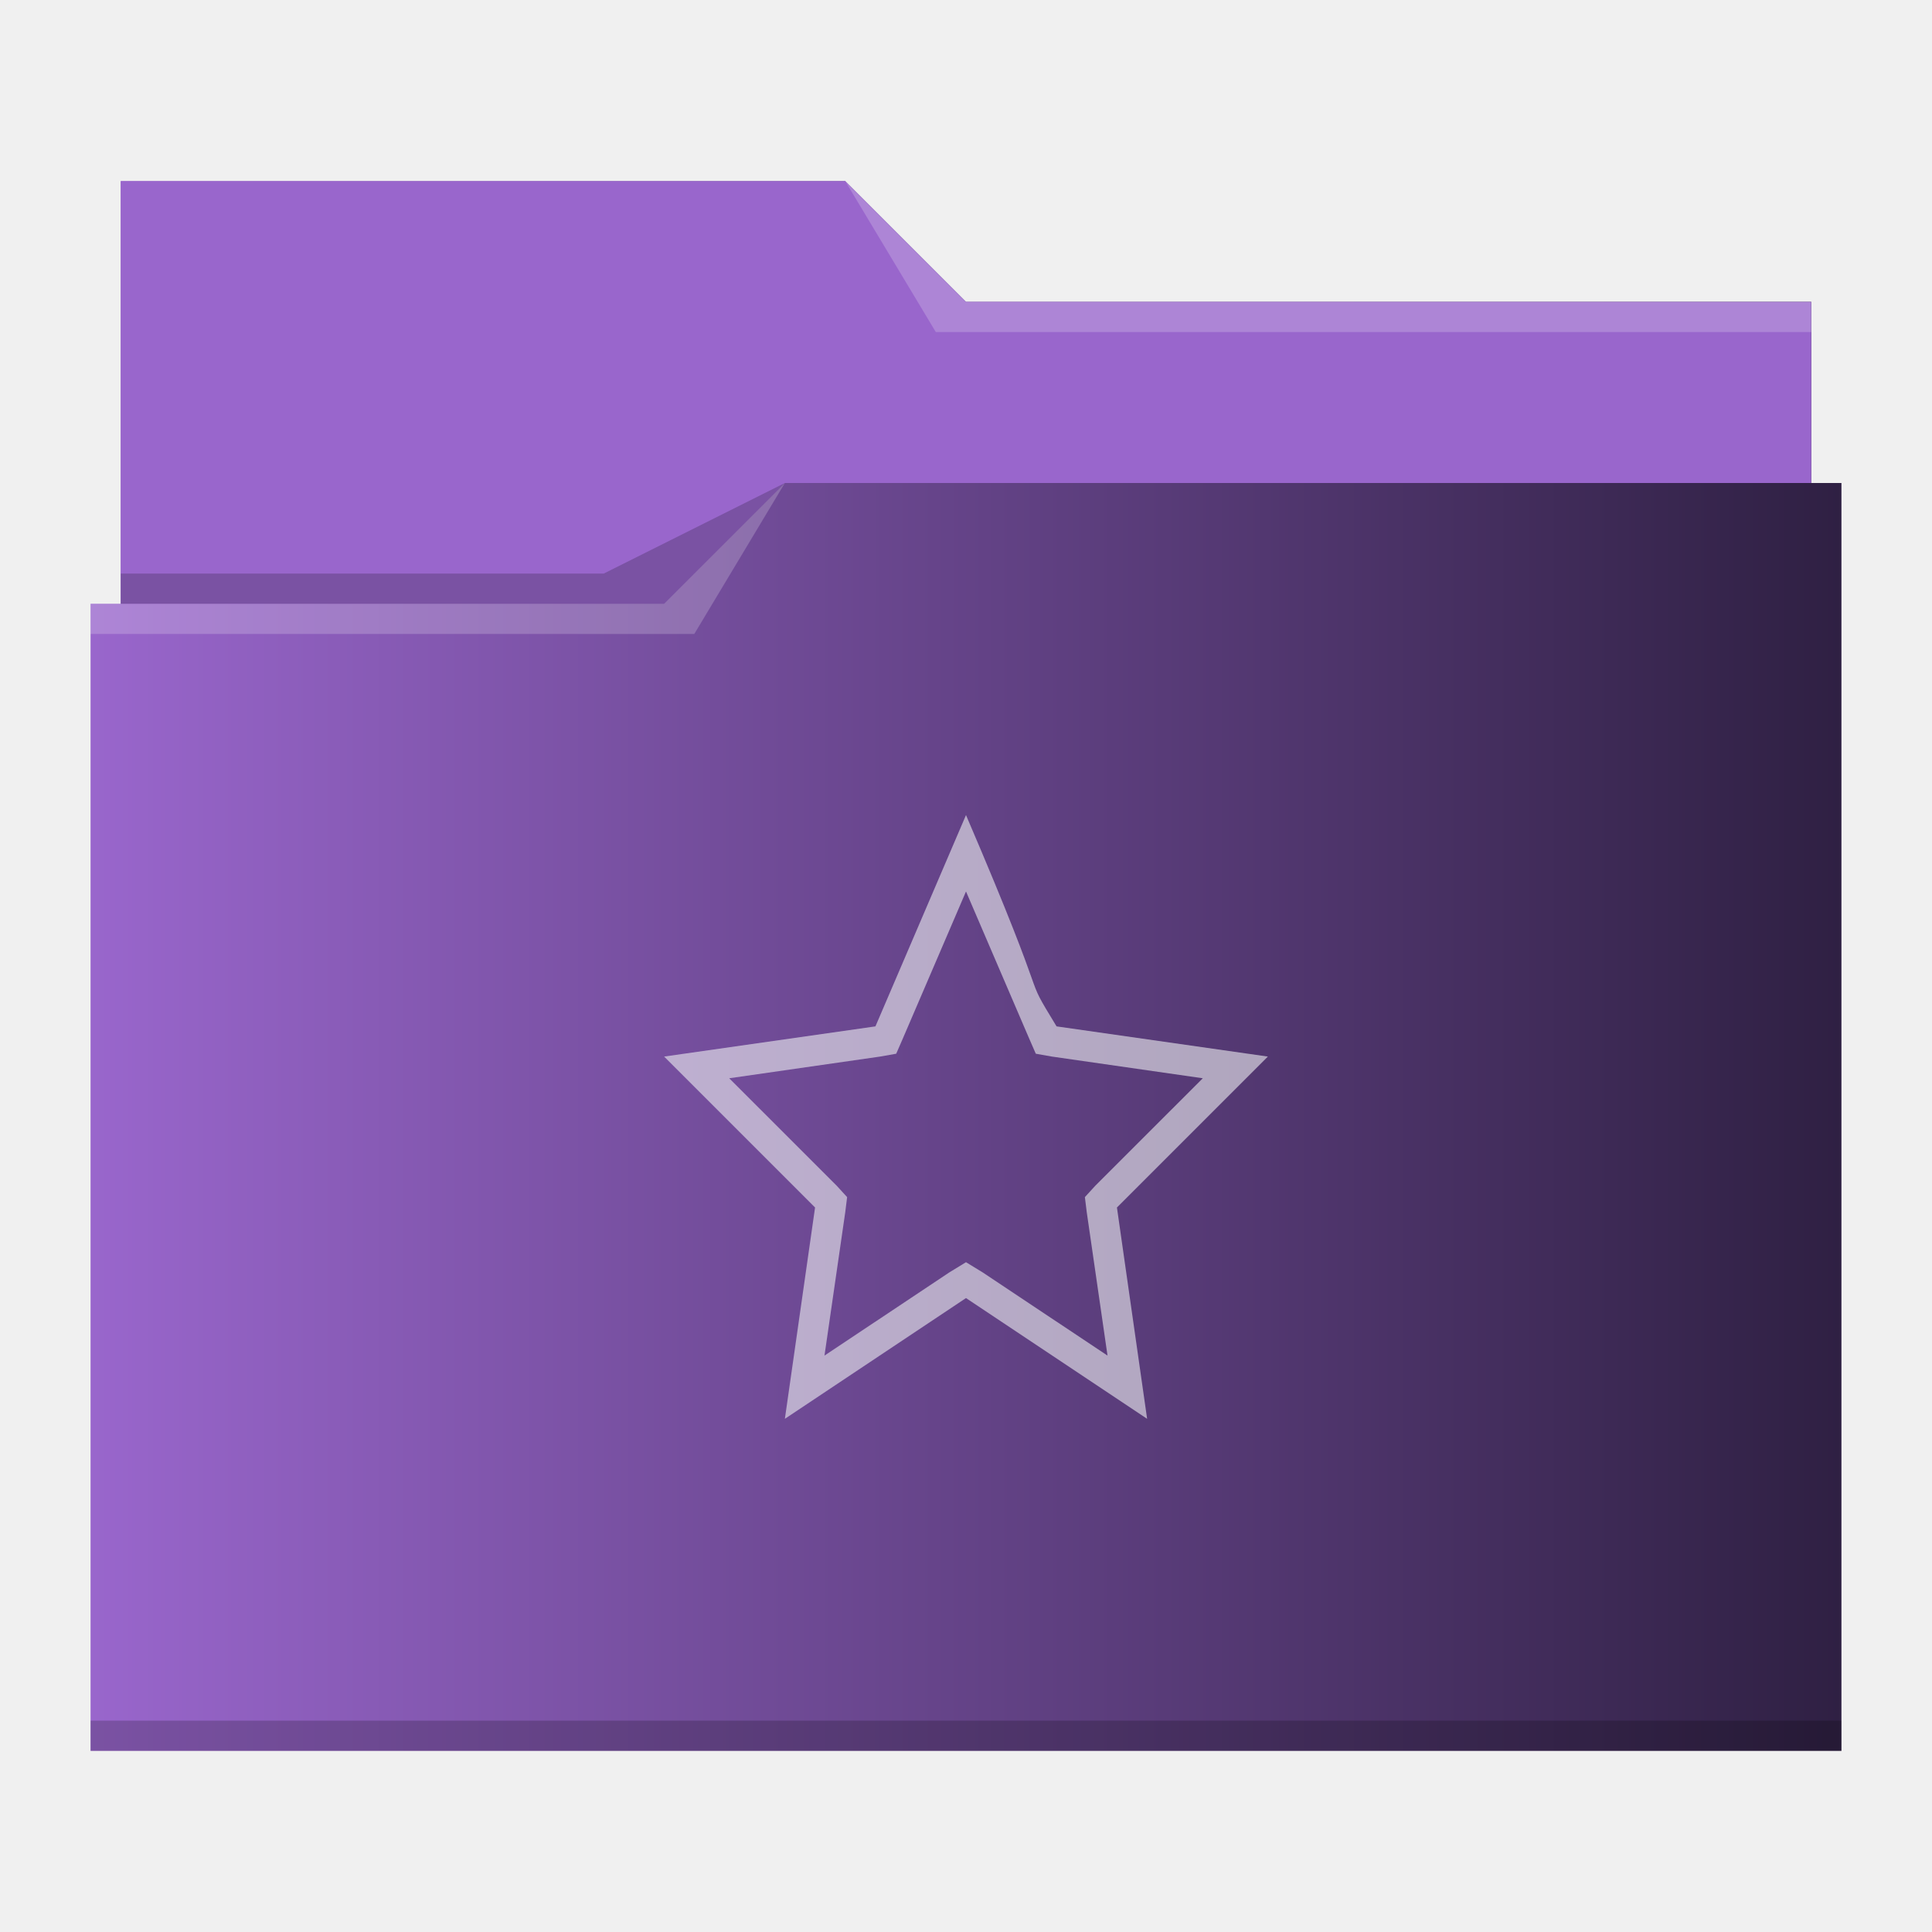
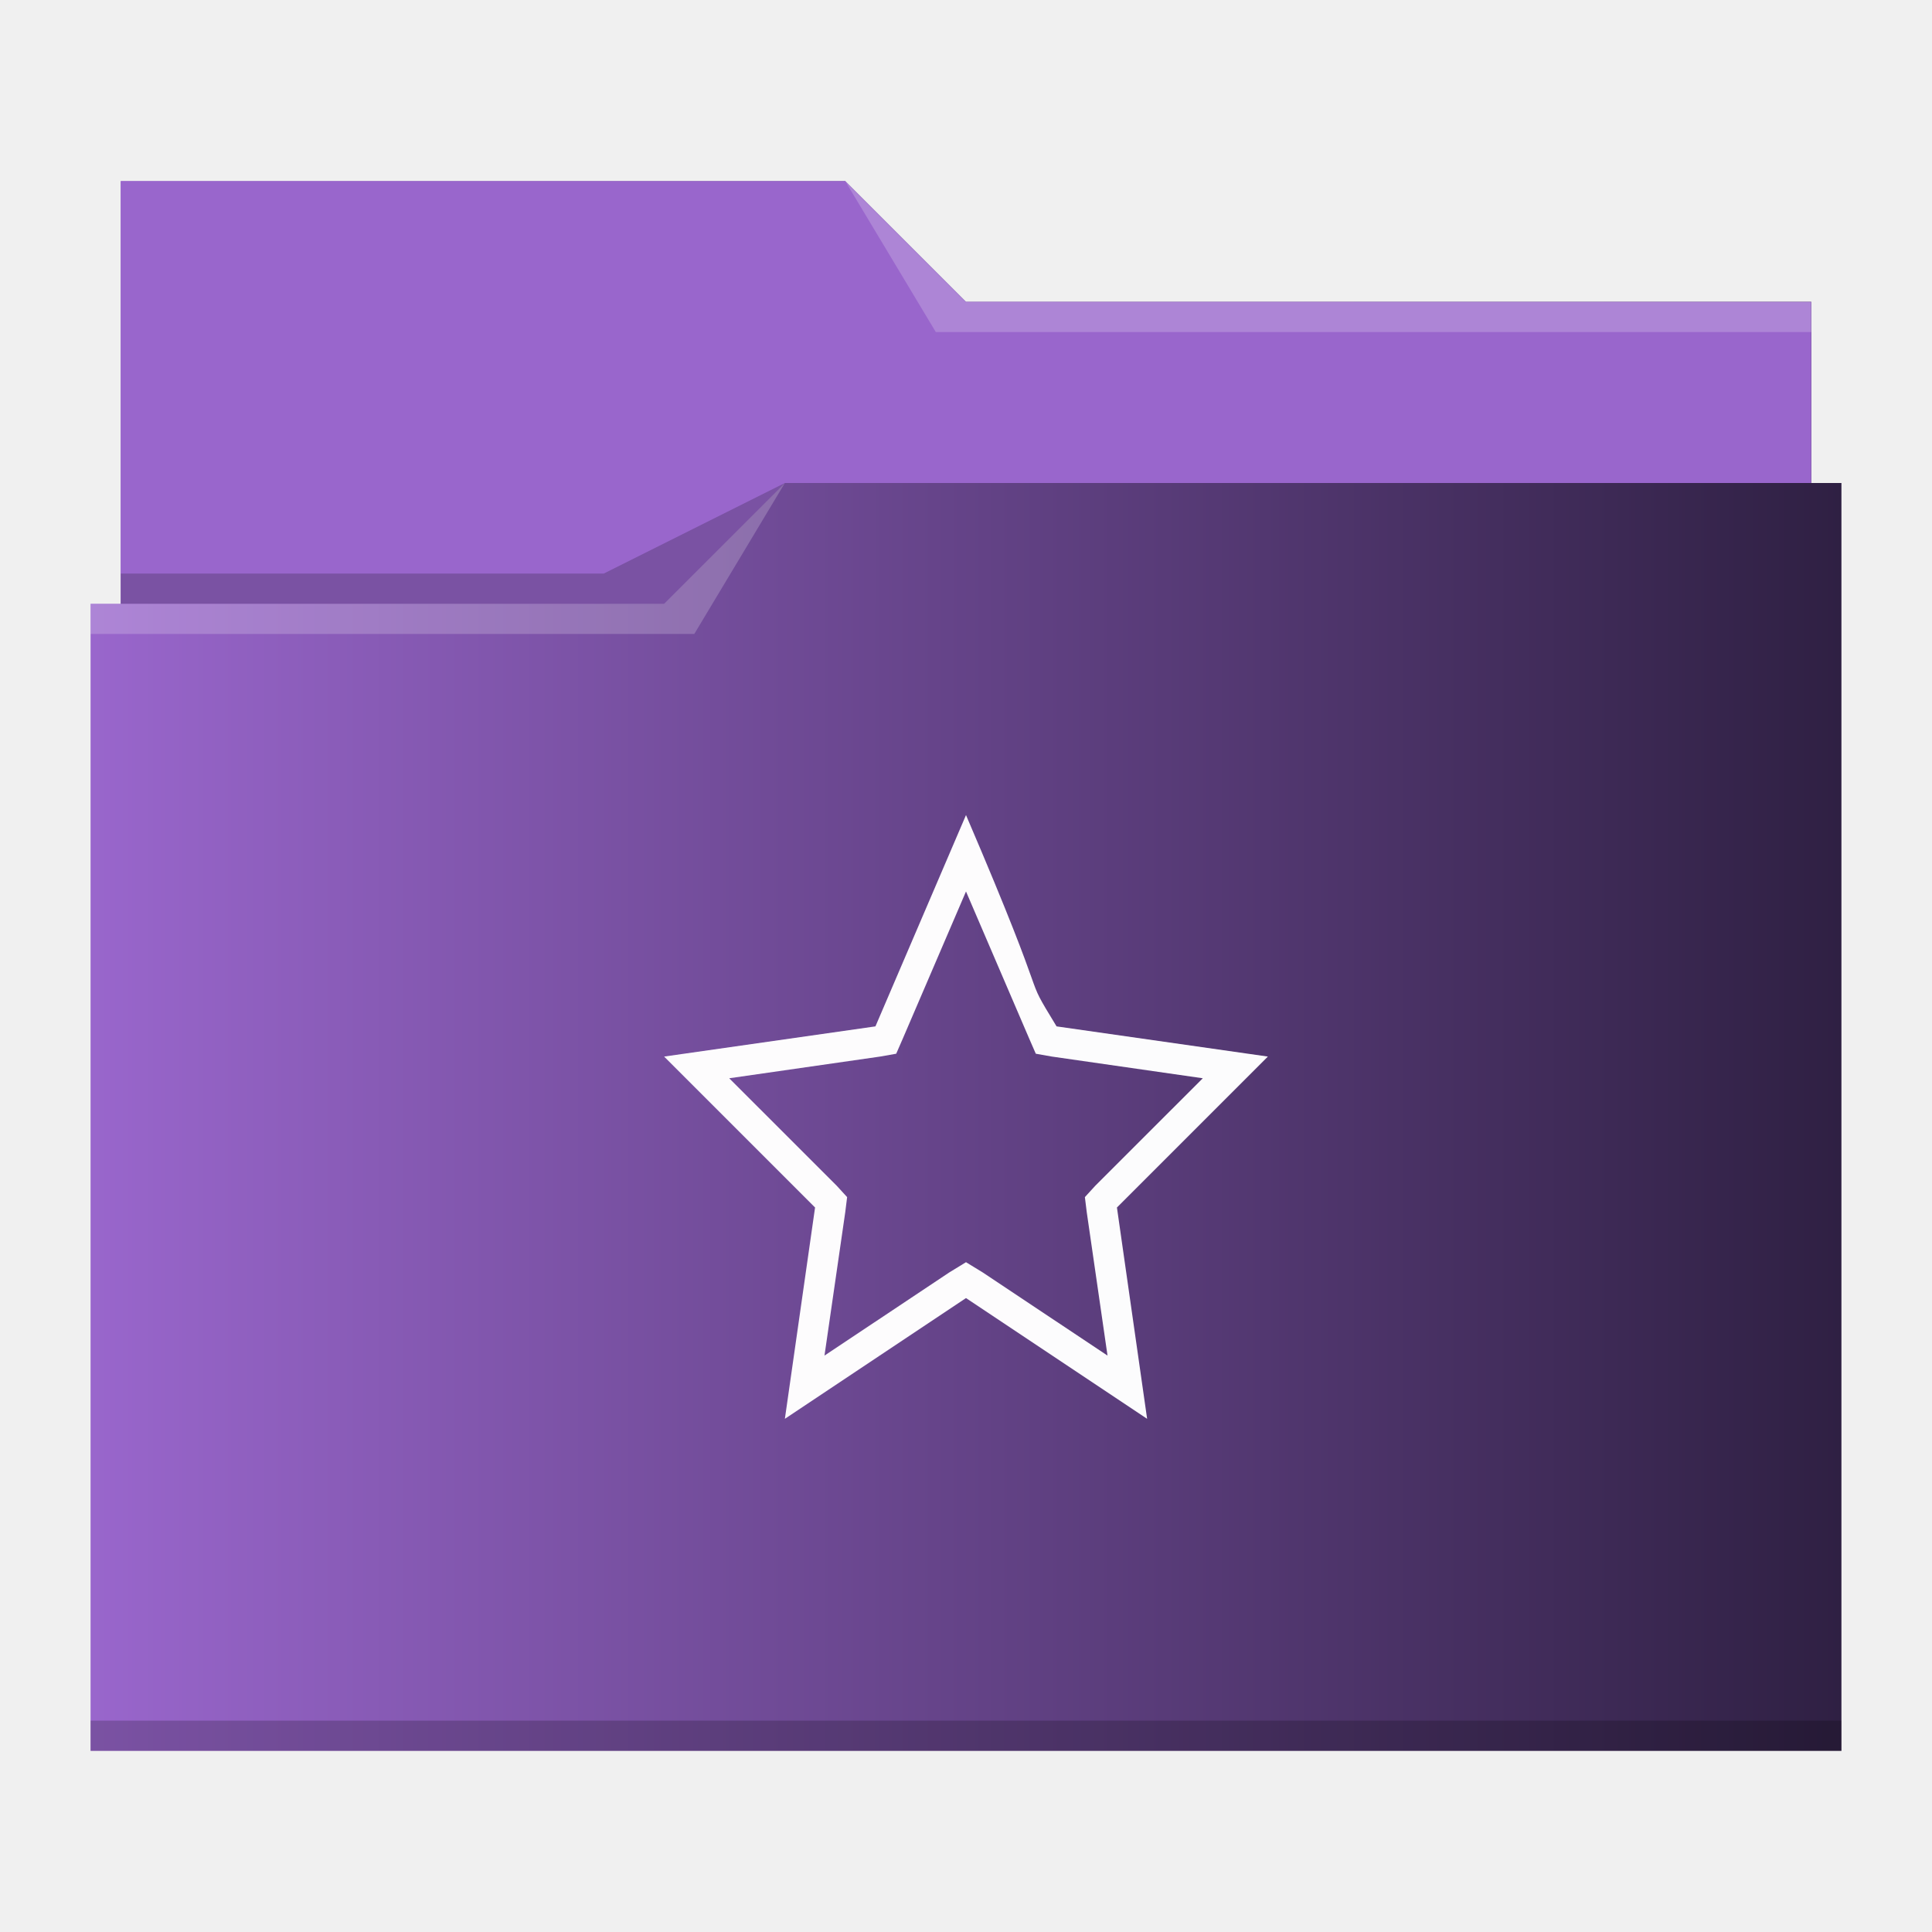
<svg xmlns="http://www.w3.org/2000/svg" xmlns:xlink="http://www.w3.org/1999/xlink" viewBox="0 0 64 64" version="1.1" id="svg14">
  <defs id="defs3051">
    <linearGradient id="linearGradient840">
      <stop style="stop-color:#9966cc;stop-opacity:1" offset="0" id="stop836" />
      <stop style="stop-color:#9966cc;stop-opacity:1" offset="1" id="stop838" />
    </linearGradient>
    <linearGradient id="linearGradient832">
      <stop style="stop-color:#9966cc;stop-opacity:1" offset="0" id="stop828" />
      <stop style="stop-color:#2f2043;stop-opacity:1" offset="1" id="stop830" />
    </linearGradient>
    <style type="text/css" id="current-color-scheme">
      .ColorScheme-Text {
        color:#31363b;
      }
      .ColorScheme-Background {
        color:#eff0f1;
      }
      .ColorScheme-Highlight {
        color:#3daee9;
      }
      .ColorScheme-ViewText {
        color:#31363b;
      }
      .ColorScheme-ViewBackground {
        color:#fcfcfc;
      }
      .ColorScheme-ViewHover {
        color:#93cee9;
      }
      .ColorScheme-ViewFocus{
        color:#3daee9;
      }
      .ColorScheme-ButtonText {
        color:#31363b;
      }
      .ColorScheme-ButtonBackground {
        color:#eff0f1;
      }
      .ColorScheme-ButtonHover {
        color:#93cee9;
      }
      .ColorScheme-ButtonFocus{
        color:#3daee9;
      }
      </style>
    <linearGradient xlink:href="#linearGradient832" id="linearGradient834" x1="3" y1="32" x2="61" y2="32" gradientUnits="userSpaceOnUse" />
    <linearGradient xlink:href="#linearGradient840" id="linearGradient842" x1="4" y1="13" x2="60" y2="13" gradientUnits="userSpaceOnUse" />
  </defs>
  <path style="fill:url(#linearGradient834);fill-opacity:1;stroke:none" d="M 4 6 L 4 11 L 4 20 L 3 20 L 3 21 L 3.002 21 C 3.002 21.004 3 21.008 3 21.012 L 3 57 L 3 58 L 4 58 L 60 58 L 61 58 L 61 57 L 61 21.012 L 61 21 L 61 16 L 60 16 L 60 11.01 C 60 11.007 59.998 11.004 59.998 11 L 60 11 L 60 10 L 32 10 L 28 6 L 4 6 z " class="ColorScheme-Highlight" id="path4" />
  <path style="fill-opacity:1;fill-rule:evenodd;fill:url(#linearGradient842)" d="M 4 6 L 4 11 L 4 20 L 22 20 L 26 16 L 60 16 L 60 11.01 C 60 11.007 59.998 11.004 59.998 11 L 60 11 L 60 10 L 32 10 L 28 6 L 4 6 z " id="path6" />
  <path style="fill:#ffffff;fill-opacity:0.2;fill-rule:evenodd" d="M 28 6 L 31 11 L 33 11 L 60 11 L 60 10 L 33 10 L 32 10 L 28 6 z M 26 16 L 22 20 L 3 20 L 3 21 L 23 21 L 26 16 z " id="path8" />
  <path style="fill-opacity:0.2;fill-rule:evenodd" d="M 26 16 L 20 19 L 4 19 L 4 20 L 22 20 L 26 16 z M 3 57 L 3 58 L 4 58 L 60 58 L 61 58 L 61 57 L 60 57 L 4 57 L 3 57 z " class="ColorScheme-Text" id="path10" />
-   <path style="fill:currentColor;fill-opacity:0.6;stroke:none" d="M 32 27 L 29 34 L 22 35 L 27 40 L 26 47 L 32 43 L 38 47 L 37 40 L 42 35 L 35 34 C 33.771 31.979 35 34 32 27 z M 32 29.531 L 34.094 34.406 L 34.312 34.906 L 34.844 35 L 39.844 35.719 L 36.281 39.281 L 35.938 39.656 L 36 40.156 L 36.688 44.906 L 32.562 42.156 L 32 41.812 L 31.438 42.156 L 27.312 44.906 L 28 40.156 L 28.062 39.656 L 27.719 39.281 L 24.156 35.719 L 29.156 35 L 29.688 34.906 L 29.906 34.406 L 32 29.531 z " class="ColorScheme-Background" id="path12" />
+   <path style="fill:#ffffff;fill-opacity:0.984;stroke:none" d="M 32 27 L 29 34 L 22 35 L 27 40 L 26 47 L 32 43 L 38 47 L 37 40 L 42 35 L 35 34 C 33.771 31.979 35 34 32 27 z M 32 29.531 L 34.094 34.406 L 34.312 34.906 L 34.844 35 L 39.844 35.719 L 36.281 39.281 L 35.938 39.656 L 36 40.156 L 36.688 44.906 L 32.562 42.156 L 32 41.812 L 31.438 42.156 L 27.312 44.906 L 28 40.156 L 28.062 39.656 L 27.719 39.281 L 24.156 35.719 L 29.156 35 L 29.688 34.906 L 29.906 34.406 L 32 29.531 z " class="ColorScheme-Background" id="path12" />
</svg>
